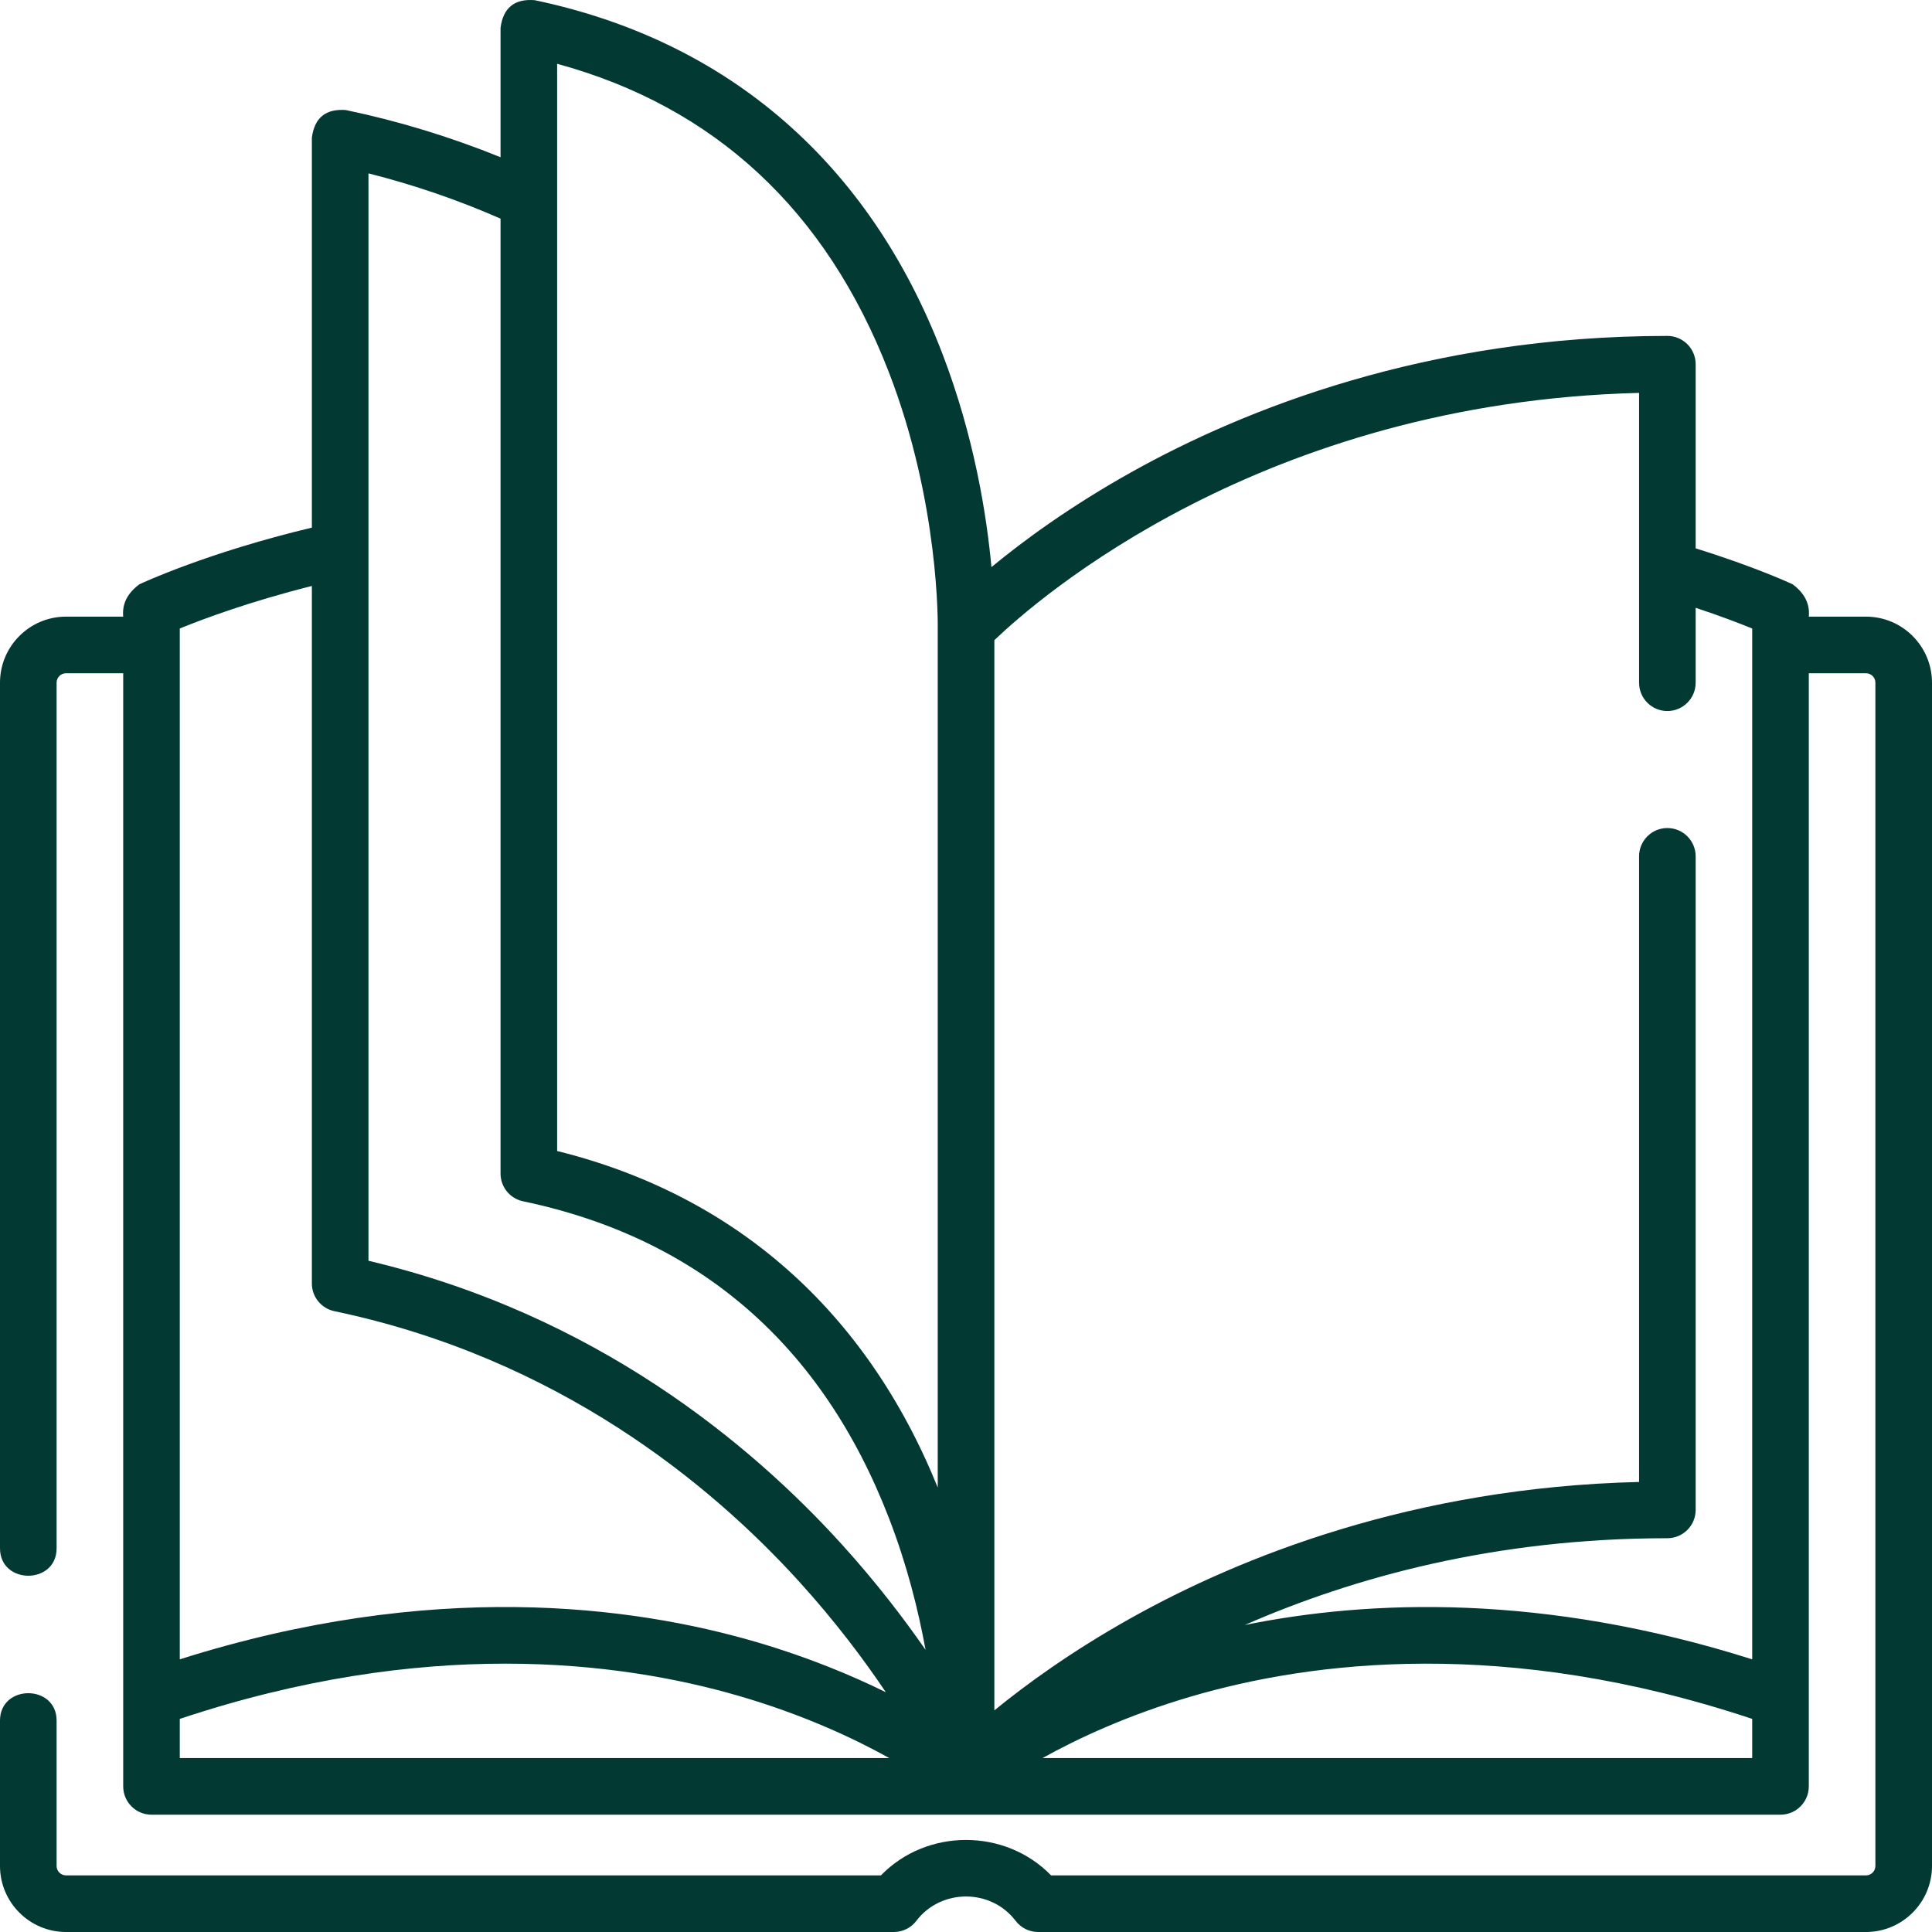
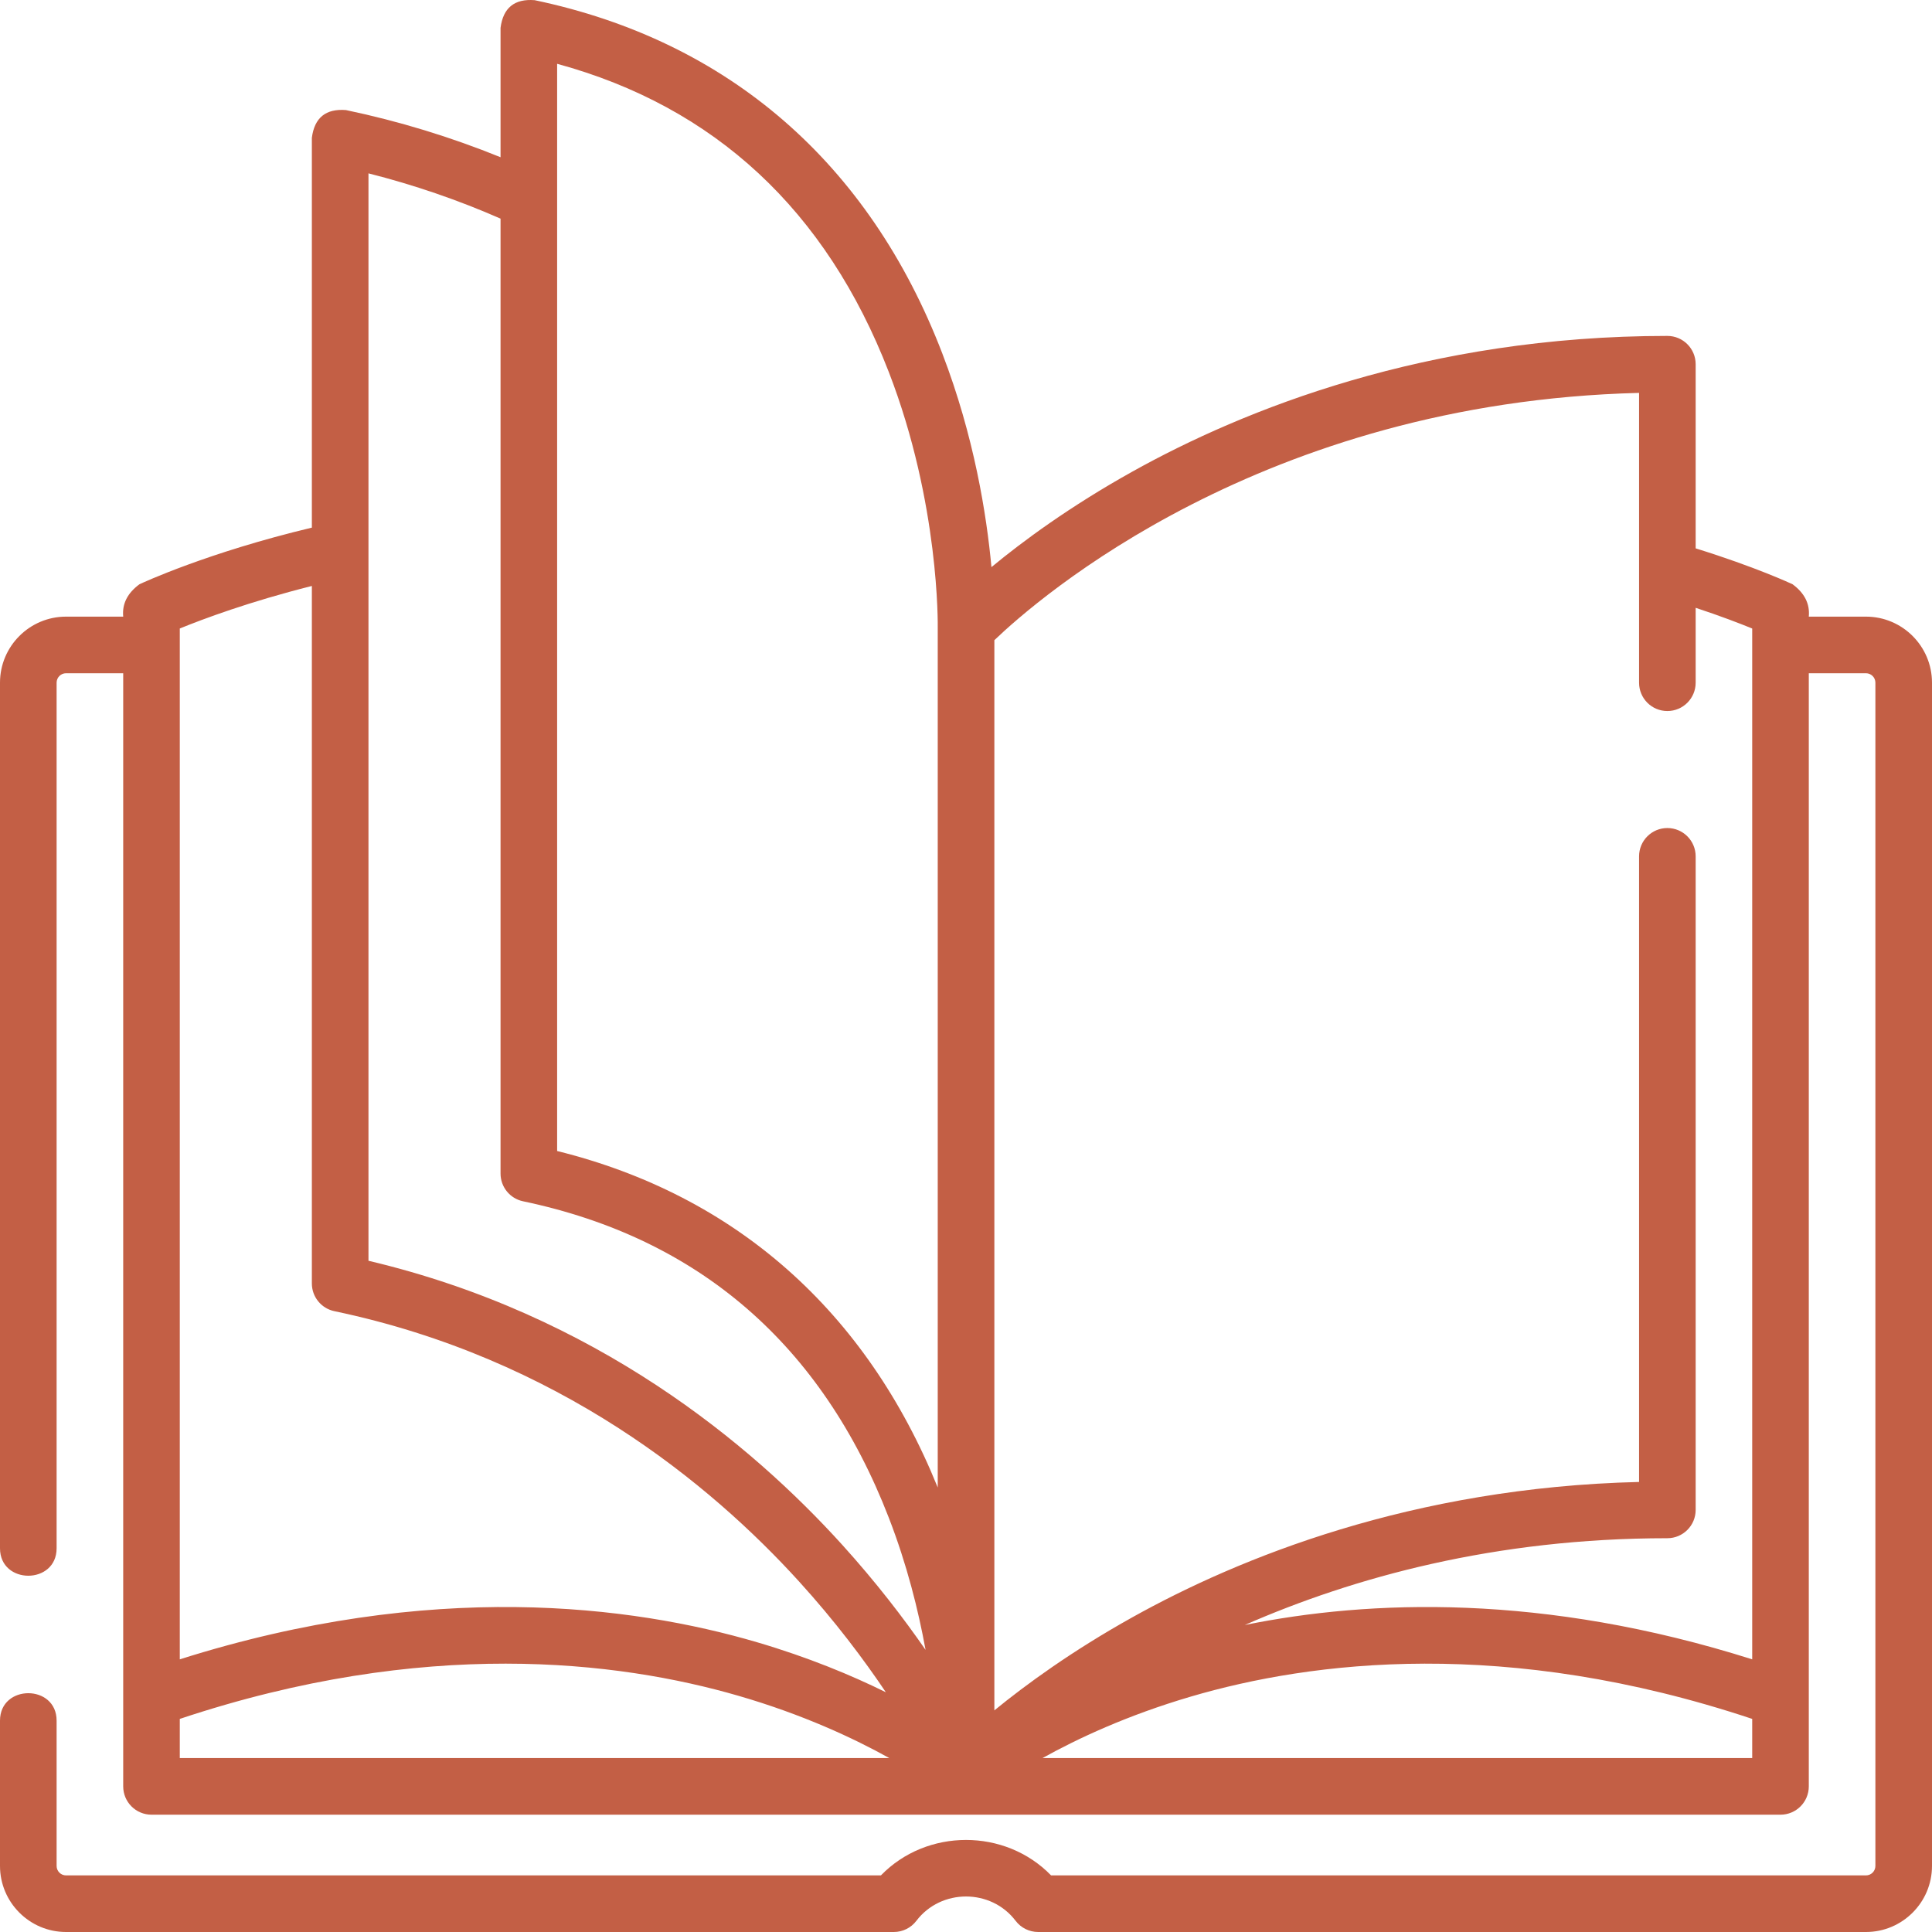
<svg xmlns="http://www.w3.org/2000/svg" width="100" height="100" viewBox="0 0 100 100" fill="none">
-   <path d="M96.582 31.917H93.623C93.686 31.259 93.406 30.7 92.782 30.241C92.697 30.201 90.865 29.346 87.767 28.383V18.852C87.767 18.043 87.111 17.387 86.302 17.387C73.827 17.387 64.358 21.206 58.612 24.41C55.376 26.214 52.938 28.014 51.317 29.354C51.07 26.669 50.428 22.599 48.77 18.286C44.983 8.428 37.687 2.108 27.673 0.009C26.63 -0.073 26.041 0.405 25.908 1.443V8.138C23.333 7.093 20.652 6.272 17.907 5.697C16.864 5.615 16.276 6.092 16.142 7.131V27.31C10.749 28.596 7.369 30.17 7.218 30.241C6.595 30.699 6.314 31.258 6.377 31.917H3.418C1.533 31.917 0 33.45 0 35.335V80.139C0 82.033 2.93 82.033 2.93 80.139V35.336C2.93 35.066 3.149 34.847 3.418 34.847H6.377V92.463C6.377 93.272 7.032 93.928 7.841 93.928H92.159C92.968 93.928 93.623 93.272 93.623 92.463V34.847H96.582C96.851 34.847 97.07 35.066 97.07 35.336V96.581C97.07 96.85 96.851 97.07 96.582 97.07H54.404C52.029 94.624 47.971 94.624 45.596 97.07H3.418C3.149 97.07 2.93 96.85 2.93 96.581V89.06C2.93 87.166 0 87.166 0 89.06V96.581C0 98.466 1.533 100 3.418 100H46.265C46.723 100 47.155 99.786 47.432 99.421C48.706 97.743 51.294 97.743 52.568 99.421C52.845 99.786 53.277 100 53.735 100H96.582C98.467 100 100 98.466 100 96.581V35.336C100 33.451 98.467 31.917 96.582 31.917ZM84.838 20.336V35.337C84.838 36.147 85.493 36.803 86.302 36.803C87.111 36.803 87.767 36.147 87.767 35.337V31.46C89.053 31.884 90.05 32.269 90.694 32.532V42.566V85.887C79.868 82.459 70.89 82.799 64.431 84.109C70.057 81.644 77.391 79.618 86.302 79.618C87.111 79.618 87.767 78.962 87.767 78.153V44.324C87.767 43.515 87.111 42.859 86.302 42.859C85.493 42.859 84.838 43.515 84.838 44.324V76.706C73.084 76.989 64.131 80.633 58.612 83.71C55.477 85.458 53.088 87.204 51.468 88.529V33.136C53.698 30.997 65.312 20.826 84.838 20.336ZM28.837 3.302C36.991 5.525 42.761 10.883 46.002 19.251C48.643 26.067 48.538 32.429 48.537 32.495C48.537 32.506 48.537 32.517 48.537 32.528V76.994C44.841 67.856 38.056 61.86 28.837 59.576V3.302ZM25.908 11.316V60.744C25.908 61.437 26.394 62.036 27.072 62.178C36.163 64.083 42.532 69.592 46.002 78.551C46.943 80.979 47.535 83.349 47.907 85.397C46.777 83.764 45.353 81.905 43.606 79.973C38.876 74.746 30.829 68.034 19.072 65.257V28.465C19.072 28.463 19.072 28.461 19.072 28.459V8.973C21.421 9.567 23.71 10.352 25.908 11.316ZM9.306 32.531C10.498 32.044 12.9 31.144 16.142 30.329V66.432C16.142 67.125 16.628 67.724 17.307 67.866C28.884 70.292 36.778 76.815 41.362 81.861C43.231 83.918 44.719 85.905 45.851 87.59C44.07 86.711 41.84 85.783 39.185 85.002C32.679 83.091 22.327 81.764 9.306 85.887V42.566L9.306 32.531ZM9.306 88.97C21.971 84.748 31.985 85.966 38.212 87.771C41.56 88.741 44.194 89.976 46.031 90.998H9.306V88.97ZM53.96 90.998C55.763 89.993 58.346 88.782 61.641 87.814C67.895 85.976 77.956 84.724 90.694 88.97V90.998H53.96Z" fill="#023932" />
+   <path d="M96.582 31.917H93.623C93.686 31.259 93.406 30.7 92.782 30.241C92.697 30.201 90.865 29.346 87.767 28.383V18.852C87.767 18.043 87.111 17.387 86.302 17.387C73.827 17.387 64.358 21.206 58.612 24.41C55.376 26.214 52.938 28.014 51.317 29.354C51.07 26.669 50.428 22.599 48.77 18.286C44.983 8.428 37.687 2.108 27.673 0.009C26.63 -0.073 26.041 0.405 25.908 1.443V8.138C23.333 7.093 20.652 6.272 17.907 5.697C16.864 5.615 16.276 6.092 16.142 7.131V27.31C10.749 28.596 7.369 30.17 7.218 30.241C6.595 30.699 6.314 31.258 6.377 31.917H3.418C1.533 31.917 0 33.45 0 35.335V80.139C0 82.033 2.93 82.033 2.93 80.139V35.336C2.93 35.066 3.149 34.847 3.418 34.847H6.377V92.463C6.377 93.272 7.032 93.928 7.841 93.928H92.159C92.968 93.928 93.623 93.272 93.623 92.463V34.847H96.582C96.851 34.847 97.07 35.066 97.07 35.336V96.581C97.07 96.85 96.851 97.07 96.582 97.07H54.404C52.029 94.624 47.971 94.624 45.596 97.07H3.418C3.149 97.07 2.93 96.85 2.93 96.581V89.06C2.93 87.166 0 87.166 0 89.06V96.581C0 98.466 1.533 100 3.418 100H46.265C46.723 100 47.155 99.786 47.432 99.421C48.706 97.743 51.294 97.743 52.568 99.421C52.845 99.786 53.277 100 53.735 100H96.582C98.467 100 100 98.466 100 96.581V35.336C100 33.451 98.467 31.917 96.582 31.917ZM84.838 20.336V35.337C84.838 36.147 85.493 36.803 86.302 36.803C87.111 36.803 87.767 36.147 87.767 35.337V31.46C89.053 31.884 90.05 32.269 90.694 32.532V42.566V85.887C79.868 82.459 70.89 82.799 64.431 84.109C70.057 81.644 77.391 79.618 86.302 79.618C87.111 79.618 87.767 78.962 87.767 78.153V44.324C87.767 43.515 87.111 42.859 86.302 42.859C85.493 42.859 84.838 43.515 84.838 44.324V76.706C73.084 76.989 64.131 80.633 58.612 83.71C55.477 85.458 53.088 87.204 51.468 88.529V33.136C53.698 30.997 65.312 20.826 84.838 20.336ZM28.837 3.302C36.991 5.525 42.761 10.883 46.002 19.251C48.643 26.067 48.538 32.429 48.537 32.495C48.537 32.506 48.537 32.517 48.537 32.528V76.994C44.841 67.856 38.056 61.86 28.837 59.576V3.302ZM25.908 11.316V60.744C25.908 61.437 26.394 62.036 27.072 62.178C36.163 64.083 42.532 69.592 46.002 78.551C46.943 80.979 47.535 83.349 47.907 85.397C46.777 83.764 45.353 81.905 43.606 79.973C38.876 74.746 30.829 68.034 19.072 65.257V28.465C19.072 28.463 19.072 28.461 19.072 28.459V8.973C21.421 9.567 23.71 10.352 25.908 11.316ZM9.306 32.531C10.498 32.044 12.9 31.144 16.142 30.329V66.432C16.142 67.125 16.628 67.724 17.307 67.866C28.884 70.292 36.778 76.815 41.362 81.861C43.231 83.918 44.719 85.905 45.851 87.59C44.07 86.711 41.84 85.783 39.185 85.002C32.679 83.091 22.327 81.764 9.306 85.887V42.566L9.306 32.531ZM9.306 88.97C21.971 84.748 31.985 85.966 38.212 87.771C41.56 88.741 44.194 89.976 46.031 90.998H9.306V88.97ZM53.96 90.998C55.763 89.993 58.346 88.782 61.641 87.814C67.895 85.976 77.956 84.724 90.694 88.97V90.998H53.96Z" fill="#c35f45" />
</svg>
